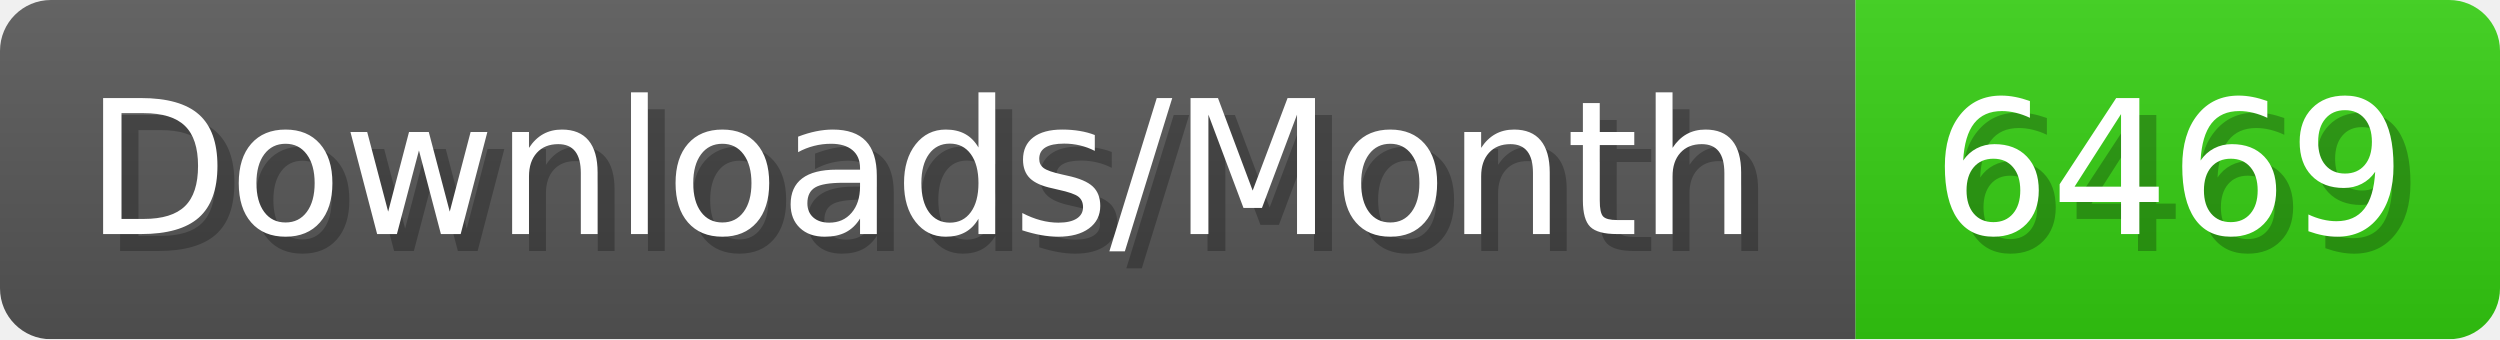
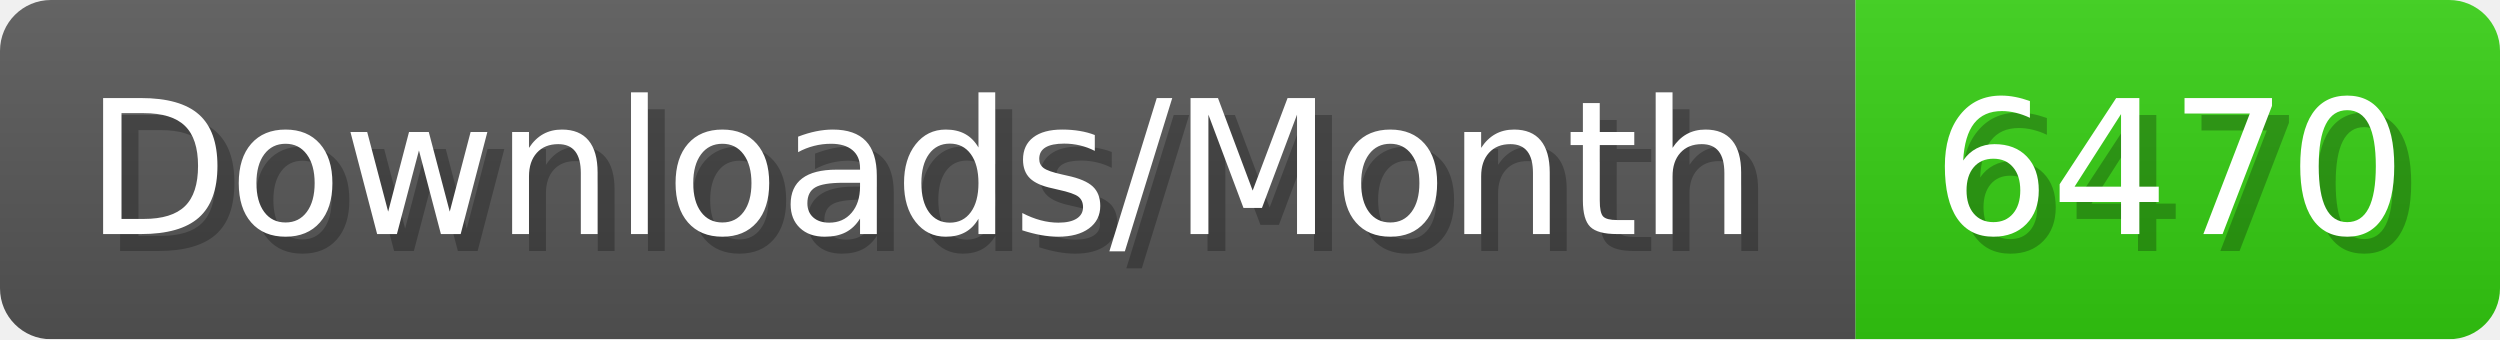
- <svg xmlns="http://www.w3.org/2000/svg" width="147.4" height="20" viewBox="0 0 1474 200" role="img" aria-label="Downloads/Month: 6469">
+ <svg xmlns="http://www.w3.org/2000/svg" width="147.4" height="20" viewBox="0 0 1474 200" role="img" aria-label="Downloads/Month: 6470">
  <linearGradient id="YlXUI" x2="0" y2="100%">
    <stop offset="0" stop-opacity=".1" stop-color="#EEE" />
    <stop offset="1" stop-opacity=".1" />
  </linearGradient>
  <mask id="JHhop">
    <rect width="1474" height="200" rx="30" fill="#FFF" />
  </mask>
  <g mask="url(#JHhop)">
    <rect width="1094" height="200" fill="#555" />
    <rect width="380" height="200" fill="#3C1" x="1094" />
    <rect width="1474" height="200" fill="url(#YlXUI)" />
  </g>
  <g aria-hidden="true" fill="#fff" text-anchor="start" font-family="Verdana,DejaVu Sans,sans-serif" font-size="110">
    <text x="60" y="148" textLength="994" fill="#000" opacity="0.25">Downloads/Month</text>
    <text x="50" y="138" textLength="994">Downloads/Month</text>
-     <text x="1149" y="148" textLength="280" fill="#000" opacity="0.25">6469</text>
-     <text x="1139" y="138" textLength="280">6469</text>
+     <text x="1149" y="148" textLength="280" fill="#000" opacity="0.25">6470</text>
+     <text x="1139" y="138" textLength="280">6470</text>
  </g>
</svg>
